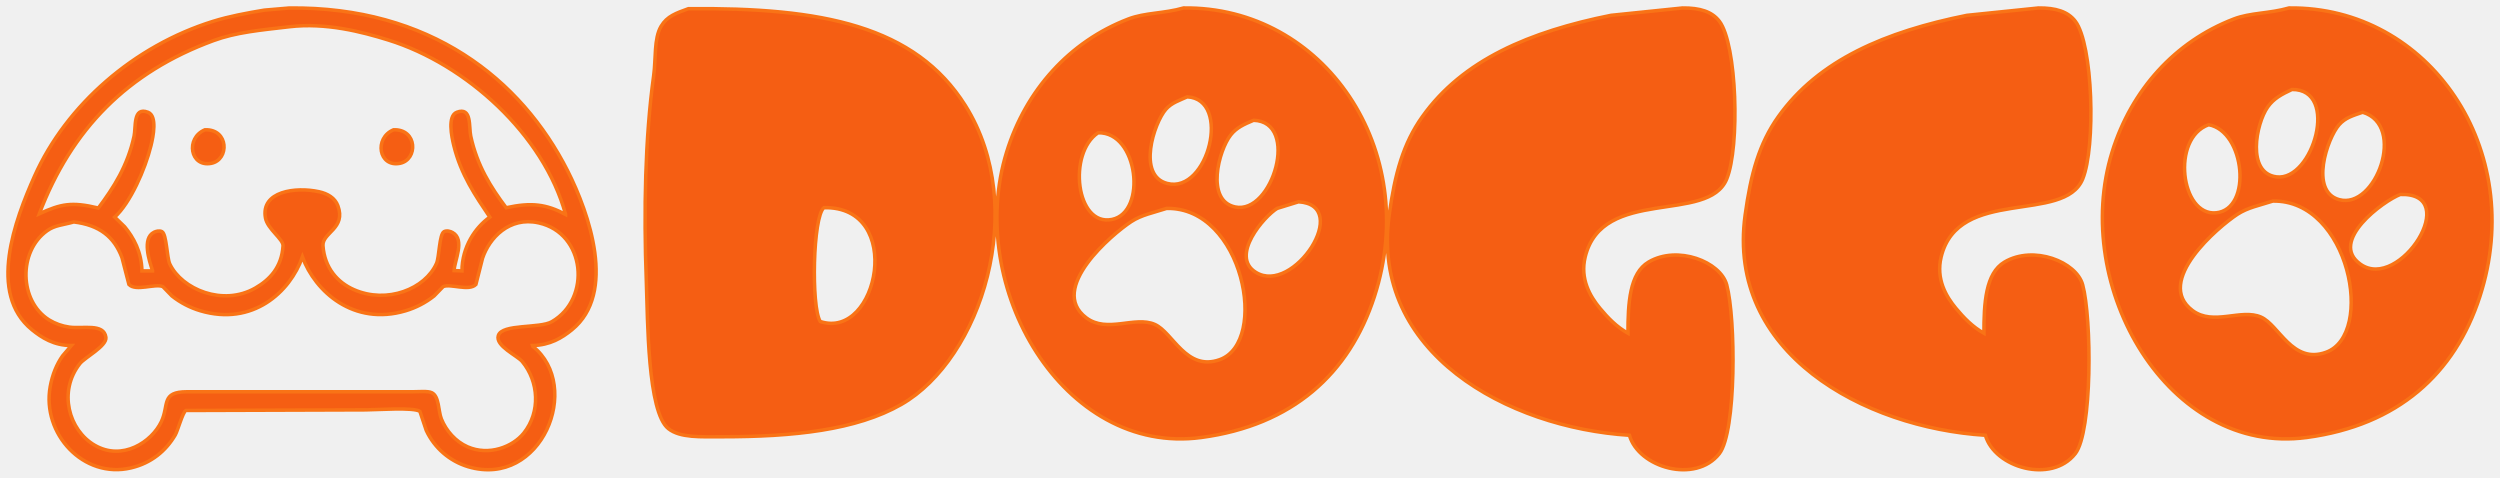
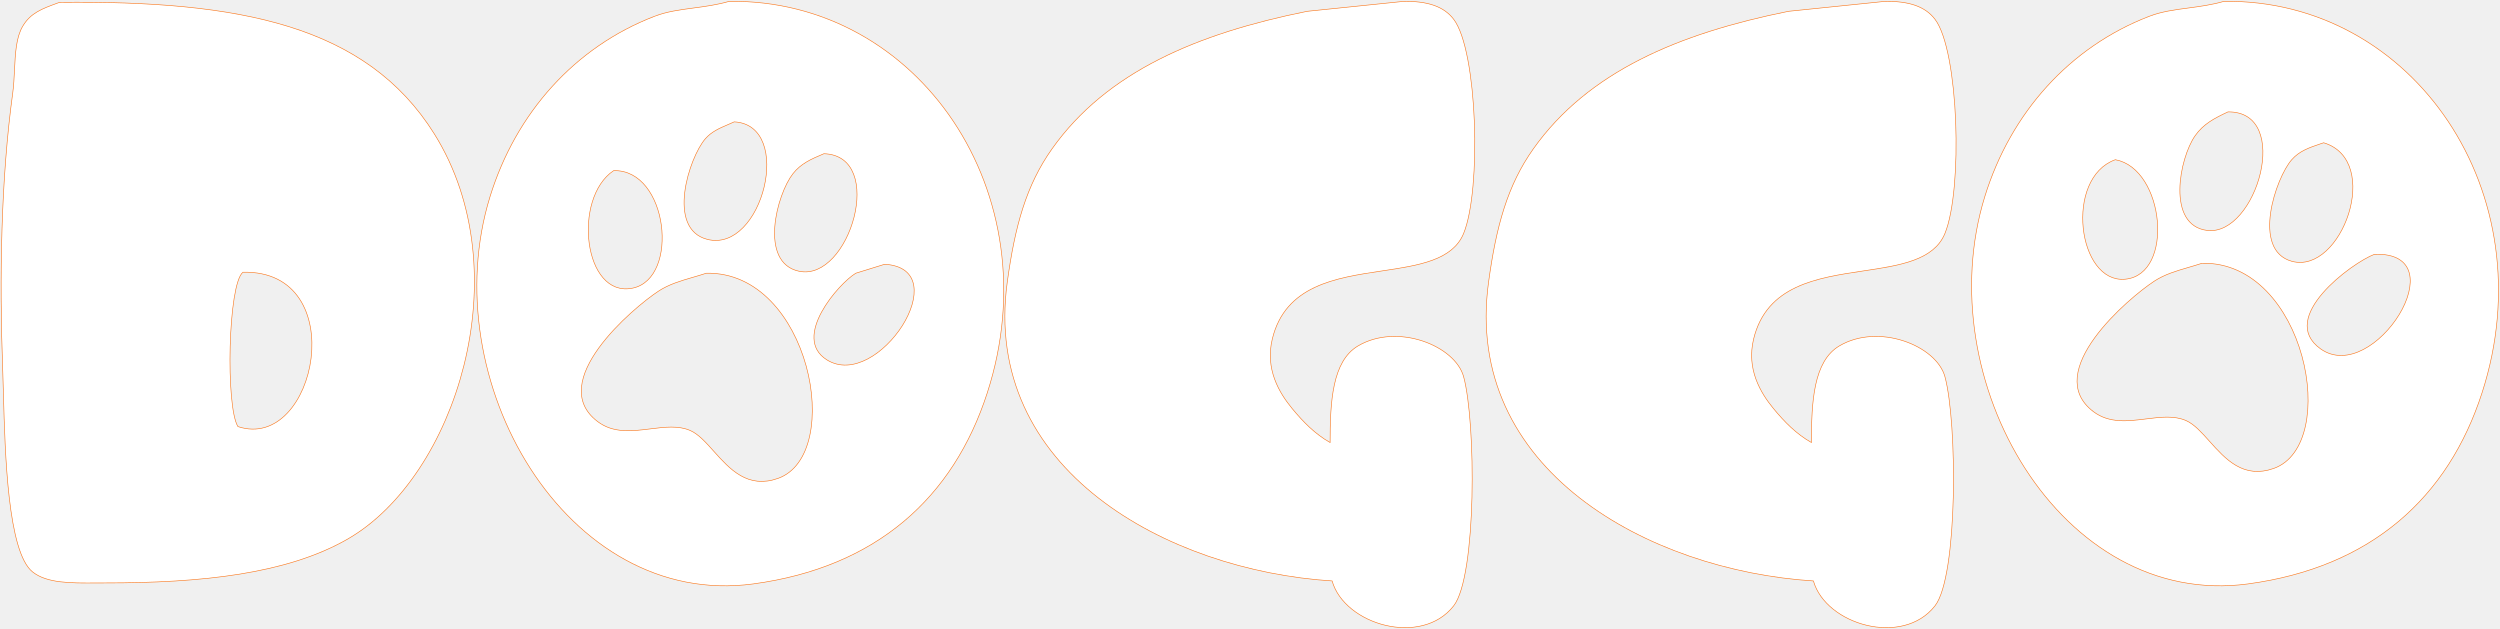
- <svg xmlns="http://www.w3.org/2000/svg" width="314" height="60" fill="none">
-   <path fill-rule="evenodd" clip-rule="evenodd" d="M148.655 1.002c17.582-.225 29.958 17.788 23.974 36.242-3.15 9.713-10.291 16.167-21.752 17.706-17.324 2.326-29.711-18.868-24.438-35.873 2.408-7.763 7.896-13.859 15.274-16.69 2.112-.812 4.465-.672 6.942-1.385Zm62.666 0c2.191-.022 3.7.452 4.628 1.66 2.223 2.901 2.588 15.788.925 19.827-2.334 5.67-15.608.9-17.772 9.775-.679 2.784.629 4.98 1.852 6.456.996 1.204 2.109 2.347 3.516 3.135.003-3.756.19-7.53 2.593-8.945 3.656-2.153 9.026-.028 9.811 2.858 1.151 4.229 1.218 18.474-.925 21.21-2.994 3.821-10.136 1.76-11.294-2.305-15.315-.965-32.554-10.33-30.175-27.665.711-5.18 1.757-8.974 4.166-12.357 5.076-7.131 13.486-10.679 23.696-12.727 2.993-.306 5.986-.614 8.979-.922Zm44.707 0c2.191-.022 3.702.452 4.628 1.66 2.225 2.901 2.589 15.788.927 19.827-2.335 5.67-15.608.9-17.772 9.775-.68 2.784.628 4.98 1.85 6.456.998 1.204 2.111 2.347 3.518 3.135.002-3.756.189-7.53 2.591-8.945 3.658-2.153 9.027-.028 9.813 2.858 1.15 4.229 1.218 18.474-.927 21.21-2.992 3.821-10.134 1.76-11.292-2.305-15.315-.965-32.555-10.33-30.176-27.665.711-5.18 1.757-8.974 4.166-12.357 5.077-7.131 13.486-10.679 23.697-12.727 2.991-.306 5.984-.614 8.977-.922Zm31.472 0c17.582-.225 29.959 17.788 23.974 36.242-3.149 9.713-10.29 16.167-21.752 17.706-17.324 2.326-29.71-18.868-24.437-35.873 2.407-7.763 7.895-13.859 15.273-16.69 2.112-.812 4.466-.672 6.942-1.385Zm-201.048.092c16.766-.177 28.5 2.138 34.804 12.173 8.061 12.832 1.989 31.79-8.053 37.533-5.665 3.24-13.583 4.058-22.494 4.058-2.705 0-5.27.156-6.756-1.015-2.646-2.084-2.594-13.671-2.777-18.535-.332-8.863-.159-17.94.925-25.822.29-2.111.02-4.654.926-6.179.765-1.287 1.89-1.652 3.425-2.213ZM287.87 11.24c-1.285.6-2.292 1.124-3.055 2.213-1.458 2.077-2.674 8.282 1.11 8.761 4.595.58 7.968-11.054 1.945-10.974Zm-138.753.922c-.919.429-1.957.73-2.684 1.568-1.504 1.73-3.646 8.341.185 9.314 5.13 1.302 8.108-10.588 2.499-10.882Zm147.639 1.936c-1.254.426-2.194.7-2.962 1.569-1.485 1.676-3.754 8.365 0 9.405 4.605 1.276 8.485-9.332 2.962-10.974ZM157.448 15.11c-1.206.507-2.128.91-2.869 1.845-1.507 1.903-3.189 8.238.555 9.038 4.704 1.004 8.163-10.717 2.314-10.883Zm119.963.555c-4.754 1.686-3.512 11.494.925 11.065 4.585-.442 3.653-10.227-.925-11.065Zm-139.494 1.013c-3.834 2.554-2.792 11.814 1.759 10.882 4.404-.903 3.308-11.028-1.759-10.882Zm163.561 7.747c-2.079.78-9.068 5.882-4.999 8.76 4.909 3.473 12.886-9.035 4.999-8.76Zm-16.015.83c-1.664.543-3.137.808-4.442 1.66-2.374 1.551-10.506 8.421-5.647 12.08 2.614 1.968 6.109-.27 8.608.83 2.274 1.001 3.929 5.928 8.147 4.427 6.229-2.217 2.959-19.194-6.666-18.997Zm-122.369.092-2.684.83c-1.6.963-5.982 5.97-2.684 8.023 4.728 2.942 12.182-8.449 5.368-8.853Zm-59.61.738c-1.391 1.118-1.612 12.46-.463 14.294 7.301 2.407 10.662-14.53.463-14.294Zm43.042.092c-1.664.543-3.138.807-4.443 1.66-2.374 1.552-10.507 8.422-5.647 12.08 2.613 1.968 6.109-.27 8.609.83 2.273 1.001 3.928 5.927 8.145 4.427 6.229-2.216 2.96-19.194-6.664-18.997ZM36.309 1.007C53.96.792 65.456 9.925 71.297 21.462c2.706 5.348 6.21 15.347.532 19.962-1.242 1.01-2.747 1.932-4.944 1.974l.038.113c6.29 5.017 1.09 17.86-8.138 15.105a8.506 8.506 0 0 1-5.248-4.554l-.798-2.391c-.778-.545-5.423-.19-6.807-.19l-22.59.076c-.391.215-1.02 2.544-1.33 3.074-1.168 1.994-3 3.53-5.552 4.136C10.49 60.188 5.233 54.476 6.305 48.56c.272-1.502.814-2.822 1.56-3.872l1.102-1.289c-2.176.006-3.728-.987-4.943-1.974-5.624-4.565-2.13-13.816.304-19.279C8.32 13.182 16.855 5.755 26.765 2.677c2.013-.626 4.15-1.024 6.426-1.404l3.118-.266ZM17.828 34.024h1.33v-.038c-.415-1.222-1.349-4.056.19-4.82.239-.117.668-.237.99-.076.598.3.618 3.28.987 4.062 1.51 3.191 6.679 5.345 10.724 3.035 1.822-1.04 3.337-2.623 3.499-5.313.05-.835-1.95-2.102-2.206-3.491-.62-3.376 3.8-3.941 6.731-3.302 1.08.235 1.993.777 2.358 1.745 1.087 2.886-1.982 3.381-1.863 5.047.197 2.771 1.821 4.597 3.878 5.504 4.164 1.834 8.962-.077 10.382-3.302.345-.784.345-3.685.951-3.985.361-.178.815-.025 1.065.114 1.605.9.233 3.542.19 4.782l.988.038c.009-3.02 1.684-5.47 3.499-6.755-1.81-2.692-3.633-5.343-4.526-8.994-.276-1.132-.806-3.724.38-4.176 1.915-.729 1.5 1.845 1.75 2.999.8 3.701 2.523 6.431 4.45 8.994 3.15-.687 5.037-.456 7.453.835v-.038C68.286 16.917 58.58 8.083 48.782 5.03c-3.38-1.053-7.869-2.207-12.435-1.67-3.633.426-6.66.684-9.546 1.745C16.034 9.067 8.994 16.183 4.936 26.852c2.716-1.235 4.025-1.535 7.415-.722 1.937-2.585 3.678-5.299 4.488-9.032.248-1.145-.162-3.739 1.749-2.999 1.184.46.66 3.038.38 4.176-.733 2.987-2.606 7.219-4.563 8.994l1.255 1.214c1.116 1.354 2.122 3.166 2.168 5.54Zm7.91-17.723c3.015-.113 3.094 3.76.798 4.213-2.657.523-3.28-3.169-.798-4.213Zm23.691 0c3.016-.113 3.094 3.76.799 4.213-2.657.523-3.28-3.169-.799-4.213ZM9.271 27.876c-1.408.402-2.357.398-3.346 1.1-3.658 2.6-3.51 8.848.228 11.196a6.603 6.603 0 0 0 2.548.911c1.65.25 4.357-.527 4.601 1.29.146 1.084-2.658 2.524-3.27 3.302-2.742 3.481-1.406 8.354 1.863 10.247 3.476 2.012 7.154-.403 8.367-2.96.994-2.098-.08-3.758 3.232-3.758h28.369c.781 0 1.86-.114 2.358.114.957.438.82 2.312 1.217 3.302.602 1.505 1.805 2.846 3.27 3.491 2.716 1.195 5.704 0 7.073-1.708 2.135-2.662 1.89-6.49-.19-8.994-.617-.742-3.41-1.969-3.004-3.263.47-1.5 5.195-.858 6.731-1.746 4.978-2.88 4.242-11.111-1.673-12.41-3.7-.813-6.2 1.93-7.036 4.44l-.836 3.301c-.883.89-3.19-.139-4.107.266l-1.141 1.176a10.653 10.653 0 0 1-3.575 1.86c-6.513 1.948-11.377-2.411-12.967-6.755-1.559 4.426-6.266 8.702-12.816 6.755a10.6 10.6 0 0 1-3.575-1.86l-1.14-1.176c-.957-.422-3.377.643-4.26-.266l-.874-3.377c-.974-2.6-2.809-4.079-6.046-4.478Z" fill="#F55E13" stroke="#F97316" stroke-width=".44" />
+ <svg xmlns="http://www.w3.org/2000/svg" width="1880" height="473" viewBox="0 0 1880 473" fill="none">
+   <path fill-rule="evenodd" clip-rule="evenodd" d="M742.464 295.327C790.914 145.467 690.714 -0.813 548.374 1.017C539.157 3.679 530.152 4.876 521.45 6.033C511.222 7.392 501.413 8.696 492.174 12.257C432.444 35.257 388.014 84.757 368.524 147.797C325.834 285.897 426.114 458.007 566.364 439.117C659.154 426.617 716.964 374.207 742.464 295.327ZM547.333 93.746C548.951 93.055 550.559 92.369 552.124 91.637C597.534 94.027 573.424 190.577 531.894 180.007C500.884 172.107 518.224 118.417 530.394 104.367C535.045 98.99 541.261 96.337 547.333 93.746ZM596.334 130.577C602.334 122.977 609.804 119.707 619.564 115.597C666.914 116.937 638.914 212.127 600.834 203.967C570.524 197.477 584.134 146.027 596.334 130.577ZM461.444 128.327C430.404 149.067 438.844 224.267 475.684 216.697C511.344 209.367 502.464 127.137 461.444 128.327ZM643.544 205.467C650.791 203.214 658.034 200.967 665.274 198.727C720.434 202.007 660.094 294.507 621.814 270.617C595.114 253.947 630.594 213.287 643.544 205.467ZM520.952 208.568C524.248 207.605 527.644 206.613 531.144 205.467C609.054 203.867 635.524 341.737 585.094 359.737C562.289 367.873 548.738 352.726 536.77 339.348C530.821 332.699 525.263 326.486 519.154 323.787C510.256 319.861 499.8 321.173 489.078 322.518C475.411 324.233 461.311 326.002 449.454 317.047C410.114 287.337 475.954 231.547 495.174 218.947C502.99 213.817 511.563 211.312 520.952 208.568Z" fill="white" />
+   <path d="M1093.17 14.497C1085.66 4.687 1073.44 0.837 1055.7 1.017C1031.48 3.52 1007.25 6.017 983.014 8.507C900.354 25.137 832.274 53.947 791.174 111.857C771.674 139.327 763.204 170.147 757.454 212.207C738.194 352.987 877.754 429.027 1001.74 436.867C1011.11 469.877 1068.93 486.617 1093.17 455.587C1110.52 433.367 1109.98 317.687 1100.66 283.347C1094.3 259.907 1050.83 242.647 1021.23 260.137C1001.78 271.627 1000.26 302.277 1000.24 332.777C988.854 326.377 979.844 317.097 971.774 307.317C961.874 295.327 951.284 277.497 956.784 254.887C966.578 214.598 1004.48 208.935 1039.3 203.732C1066.77 199.628 1092.33 195.809 1100.66 175.507C1114.12 142.707 1111.17 38.057 1093.17 14.497Z" fill="white" />
+   <path d="M1455.11 14.497C1447.61 4.687 1435.38 0.837 1417.64 1.017C1393.41 3.52 1369.18 6.017 1344.96 8.507C1262.3 25.137 1194.22 53.947 1153.12 111.857C1133.62 139.327 1125.15 170.147 1119.39 212.207C1100.13 352.987 1239.7 429.027 1363.69 436.867C1373.06 469.877 1430.88 486.617 1455.11 455.587C1472.47 433.367 1471.92 317.687 1462.61 283.347C1456.25 259.907 1412.78 242.647 1383.17 260.137C1363.72 271.627 1362.21 302.277 1362.19 332.777C1350.8 326.377 1341.79 317.097 1333.71 307.317C1323.82 295.327 1313.23 277.497 1318.73 254.887C1328.53 214.598 1366.43 208.935 1401.25 203.732C1428.72 199.628 1454.28 195.809 1462.61 175.507C1476.07 142.707 1473.12 38.057 1455.11 14.497Z" fill="white" />
+   <path fill-rule="evenodd" clip-rule="evenodd" d="M1866.52 295.327C1914.97 145.467 1814.77 -0.813 1672.43 1.017C1663.22 3.679 1654.21 4.876 1645.51 6.033C1635.28 7.392 1625.47 8.696 1616.23 12.257C1556.5 35.257 1512.07 84.757 1492.58 147.797C1449.89 285.897 1550.17 458.007 1690.42 439.117C1783.21 426.617 1841.02 374.207 1866.52 295.327ZM1650.7 102.117C1656.88 93.277 1665.03 89.017 1675.43 84.147C1724.19 83.497 1696.89 177.977 1659.69 173.267C1629.05 169.377 1638.9 118.987 1650.7 102.117ZM1745.41 108.022C1746.06 107.804 1746.71 107.583 1747.37 107.357C1792.08 120.697 1760.67 206.837 1723.39 196.477C1693 188.027 1711.37 133.707 1723.39 120.097C1729.21 113.508 1736.23 111.129 1745.41 108.022ZM1590.75 120.097C1552.26 133.787 1562.32 213.437 1598.24 209.957C1635.36 206.367 1627.81 126.907 1590.75 120.097ZM1785.59 191.237C1768.76 197.567 1712.18 239.007 1745.12 262.377C1784.86 290.577 1849.44 189.007 1785.59 191.237ZM1645.78 201.073C1649.06 200.111 1652.45 199.12 1655.94 197.977C1733.86 196.377 1760.33 334.247 1709.9 352.247C1687.1 360.389 1673.55 345.244 1661.58 331.865C1655.63 325.213 1650.07 318.997 1643.95 316.297C1635.06 312.371 1624.61 313.683 1613.89 315.028C1600.22 316.743 1586.12 318.512 1574.26 309.557C1534.92 279.847 1600.76 224.057 1619.98 211.457C1627.81 206.331 1636.38 203.822 1645.78 201.073Z" fill="white" />
+   <path fill-rule="evenodd" clip-rule="evenodd" d="M326.564 100.617C275.524 19.127 180.534 0.327 44.797 1.767C44.288 1.953 43.785 2.137 43.288 2.318C31.624 6.573 23.011 9.714 17.07 19.737C12.097 28.131 11.504 40.327 10.904 52.657C10.619 58.511 10.333 64.395 9.576 69.917C0.799 133.927 -0.607 207.637 2.082 279.607C2.265 284.49 2.419 290.207 2.589 296.509C3.794 341.192 5.792 415.299 24.564 430.127C35.313 438.625 53.043 438.515 72.322 438.396C74.617 438.381 76.934 438.367 79.264 438.367C151.404 438.367 215.504 431.727 261.364 405.417C342.664 358.777 391.824 204.827 326.564 100.617ZM182.684 204.717C171.424 213.797 169.634 305.907 178.934 320.797C238.044 340.347 265.254 202.797 182.684 204.717Z" fill="white" />
+   <path fill-rule="evenodd" clip-rule="evenodd" d="M742.464 295.327C790.914 145.467 690.714 -0.813 548.374 1.017C539.157 3.679 530.152 4.876 521.45 6.033C511.222 7.392 501.413 8.696 492.174 12.257C432.444 35.257 388.014 84.757 368.524 147.797C325.834 285.897 426.114 458.007 566.364 439.117C659.154 426.617 716.964 374.207 742.464 295.327ZM547.333 93.746C548.951 93.055 550.559 92.369 552.124 91.637C597.534 94.027 573.424 190.577 531.894 180.007C500.884 172.107 518.224 118.417 530.394 104.367C535.045 98.99 541.261 96.337 547.333 93.746ZM596.334 130.577C602.334 122.977 609.804 119.707 619.564 115.597C666.914 116.937 638.914 212.127 600.834 203.967C570.524 197.477 584.134 146.027 596.334 130.577ZM461.444 128.327C430.404 149.067 438.844 224.267 475.684 216.697C511.344 209.367 502.464 127.137 461.444 128.327ZM643.544 205.467C650.791 203.214 658.034 200.967 665.274 198.727C720.434 202.007 660.094 294.507 621.814 270.617C595.114 253.947 630.594 213.287 643.544 205.467ZM520.952 208.568C524.248 207.605 527.644 206.613 531.144 205.467C609.054 203.867 635.524 341.737 585.094 359.737C562.289 367.873 548.738 352.726 536.77 339.348C530.821 332.699 525.263 326.486 519.154 323.787C510.256 319.861 499.8 321.173 489.078 322.518C475.411 324.233 461.311 326.002 449.454 317.047C410.114 287.337 475.954 231.547 495.174 218.947C502.99 213.817 511.563 211.312 520.952 208.568Z" stroke="#F97316" stroke-width="0.44" />
+   <path d="M1093.17 14.497C1085.66 4.687 1073.44 0.837 1055.7 1.017C1031.48 3.52 1007.25 6.017 983.014 8.507C900.354 25.137 832.274 53.947 791.174 111.857C771.674 139.327 763.204 170.147 757.454 212.207C738.194 352.987 877.754 429.027 1001.74 436.867C1011.11 469.877 1068.93 486.617 1093.17 455.587C1110.52 433.367 1109.98 317.687 1100.66 283.347C1094.3 259.907 1050.83 242.647 1021.23 260.137C1001.78 271.627 1000.26 302.277 1000.24 332.777C988.854 326.377 979.844 317.097 971.774 307.317C961.874 295.327 951.284 277.497 956.784 254.887C966.578 214.598 1004.48 208.935 1039.3 203.732C1066.77 199.628 1092.33 195.809 1100.66 175.507C1114.12 142.707 1111.17 38.057 1093.17 14.497Z" stroke="#F97316" stroke-width="0.44" />
+   <path d="M1455.11 14.497C1447.61 4.687 1435.38 0.837 1417.64 1.017C1393.41 3.52 1369.18 6.017 1344.96 8.507C1262.3 25.137 1194.22 53.947 1153.12 111.857C1133.62 139.327 1125.15 170.147 1119.39 212.207C1100.13 352.987 1239.7 429.027 1363.69 436.867C1373.06 469.877 1430.88 486.617 1455.11 455.587C1472.47 433.367 1471.92 317.687 1462.61 283.347C1456.25 259.907 1412.78 242.647 1383.17 260.137C1363.72 271.627 1362.21 302.277 1362.19 332.777C1350.8 326.377 1341.79 317.097 1333.71 307.317C1323.82 295.327 1313.23 277.497 1318.73 254.887C1328.53 214.598 1366.43 208.935 1401.25 203.732C1428.72 199.628 1454.28 195.809 1462.61 175.507C1476.07 142.707 1473.12 38.057 1455.11 14.497Z" stroke="#F97316" stroke-width="0.44" />
+   <path fill-rule="evenodd" clip-rule="evenodd" d="M1866.52 295.327C1914.97 145.467 1814.77 -0.813 1672.43 1.017C1663.22 3.679 1654.21 4.876 1645.51 6.033C1635.28 7.392 1625.47 8.696 1616.23 12.257C1556.5 35.257 1512.07 84.757 1492.58 147.797C1449.89 285.897 1550.17 458.007 1690.42 439.117C1783.21 426.617 1841.02 374.207 1866.52 295.327ZM1650.7 102.117C1656.88 93.277 1665.03 89.017 1675.43 84.147C1724.19 83.497 1696.89 177.977 1659.69 173.267C1629.05 169.377 1638.9 118.987 1650.7 102.117ZM1745.41 108.022C1746.06 107.804 1746.71 107.583 1747.37 107.357C1792.08 120.697 1760.67 206.837 1723.39 196.477C1693 188.027 1711.37 133.707 1723.39 120.097C1729.21 113.508 1736.23 111.129 1745.41 108.022ZM1590.75 120.097C1552.26 133.787 1562.32 213.437 1598.24 209.957C1635.36 206.367 1627.81 126.907 1590.75 120.097ZM1785.59 191.237C1768.76 197.567 1712.18 239.007 1745.12 262.377C1784.86 290.577 1849.44 189.007 1785.59 191.237ZM1645.78 201.073C1649.06 200.111 1652.45 199.12 1655.94 197.977C1733.86 196.377 1760.33 334.247 1709.9 352.247C1687.1 360.389 1673.55 345.244 1661.58 331.865C1655.63 325.213 1650.07 318.997 1643.95 316.297C1635.06 312.371 1624.61 313.683 1613.89 315.028C1600.22 316.743 1586.12 318.512 1574.26 309.557C1534.92 279.847 1600.76 224.057 1619.98 211.457C1627.81 206.331 1636.38 203.822 1645.78 201.073Z" stroke="#F97316" stroke-width="0.44" />
+   <path fill-rule="evenodd" clip-rule="evenodd" d="M326.564 100.617C275.524 19.127 180.534 0.327 44.797 1.767C44.288 1.953 43.785 2.137 43.288 2.318C31.624 6.573 23.011 9.714 17.07 19.737C12.097 28.131 11.504 40.327 10.904 52.657C10.619 58.511 10.333 64.395 9.576 69.917C0.799 133.927 -0.607 207.637 2.082 279.607C2.265 284.49 2.419 290.207 2.589 296.509C3.794 341.192 5.792 415.299 24.564 430.127C35.313 438.625 53.043 438.515 72.322 438.396C74.617 438.381 76.934 438.367 79.264 438.367C151.404 438.367 215.504 431.727 261.364 405.417C342.664 358.777 391.824 204.827 326.564 100.617ZM182.684 204.717C171.424 213.797 169.634 305.907 178.934 320.797C238.044 340.347 265.254 202.797 182.684 204.717Z" stroke="#F97316" stroke-width="0.44" />
</svg>
